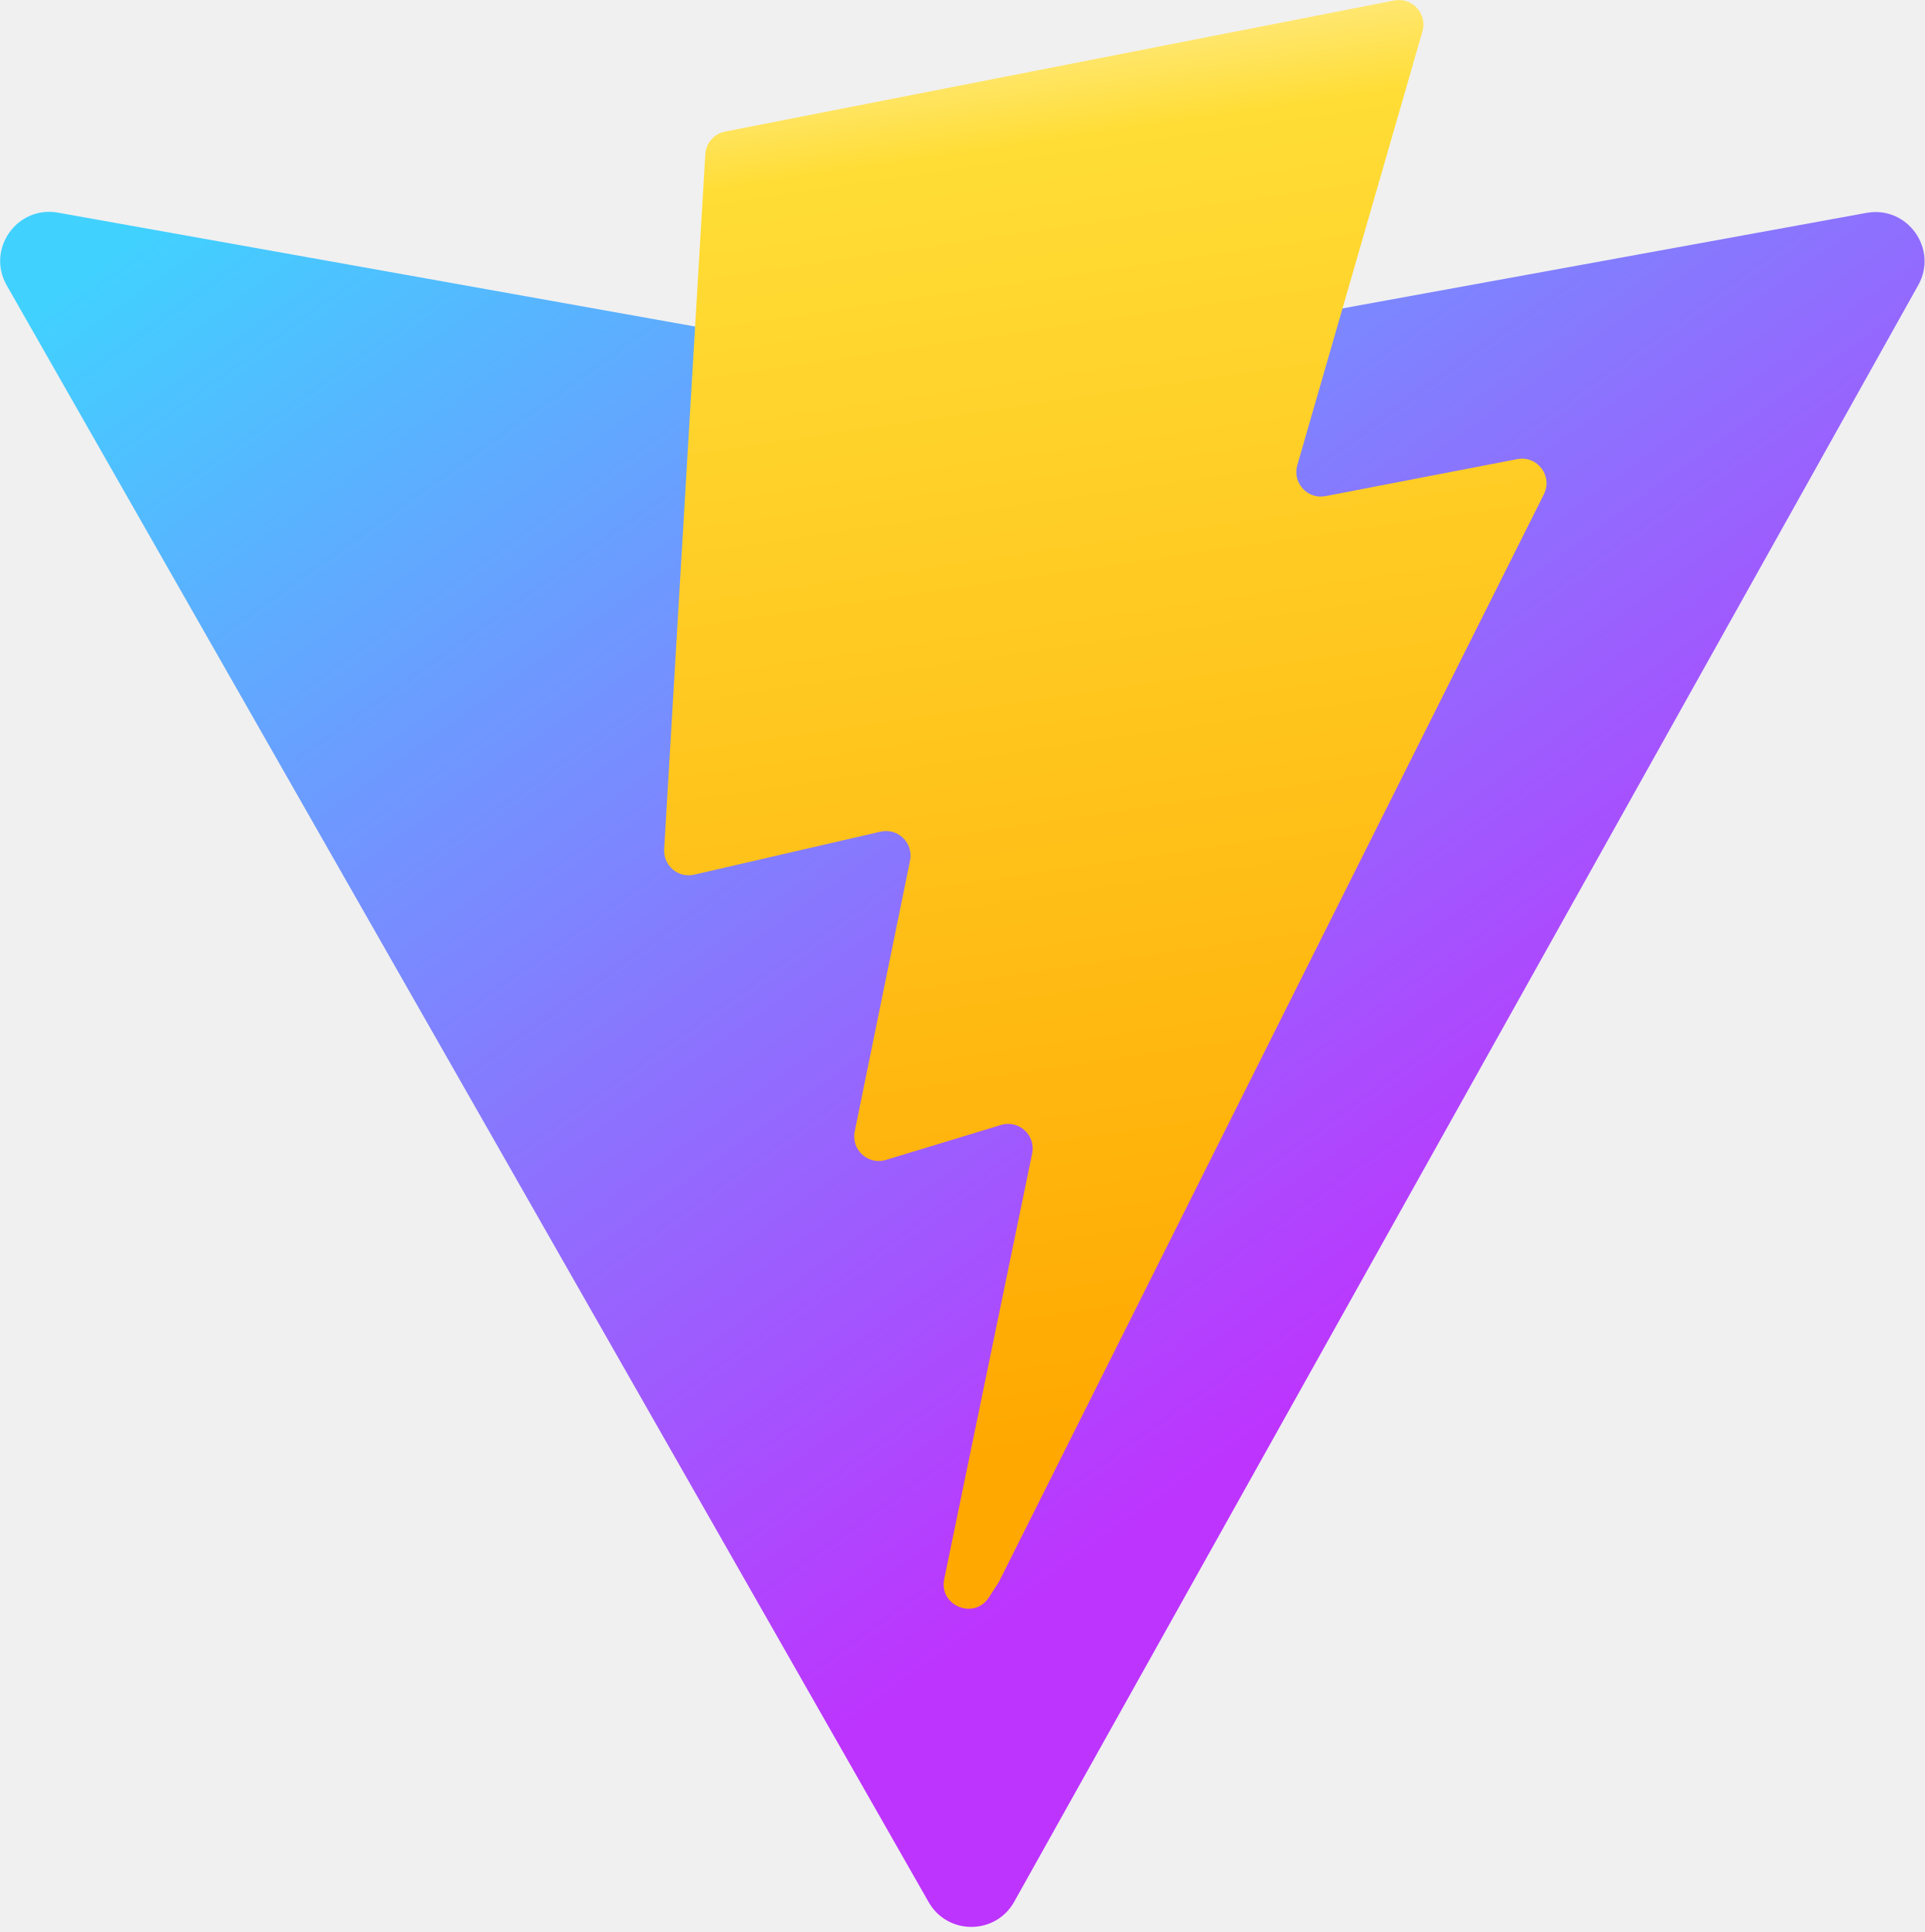
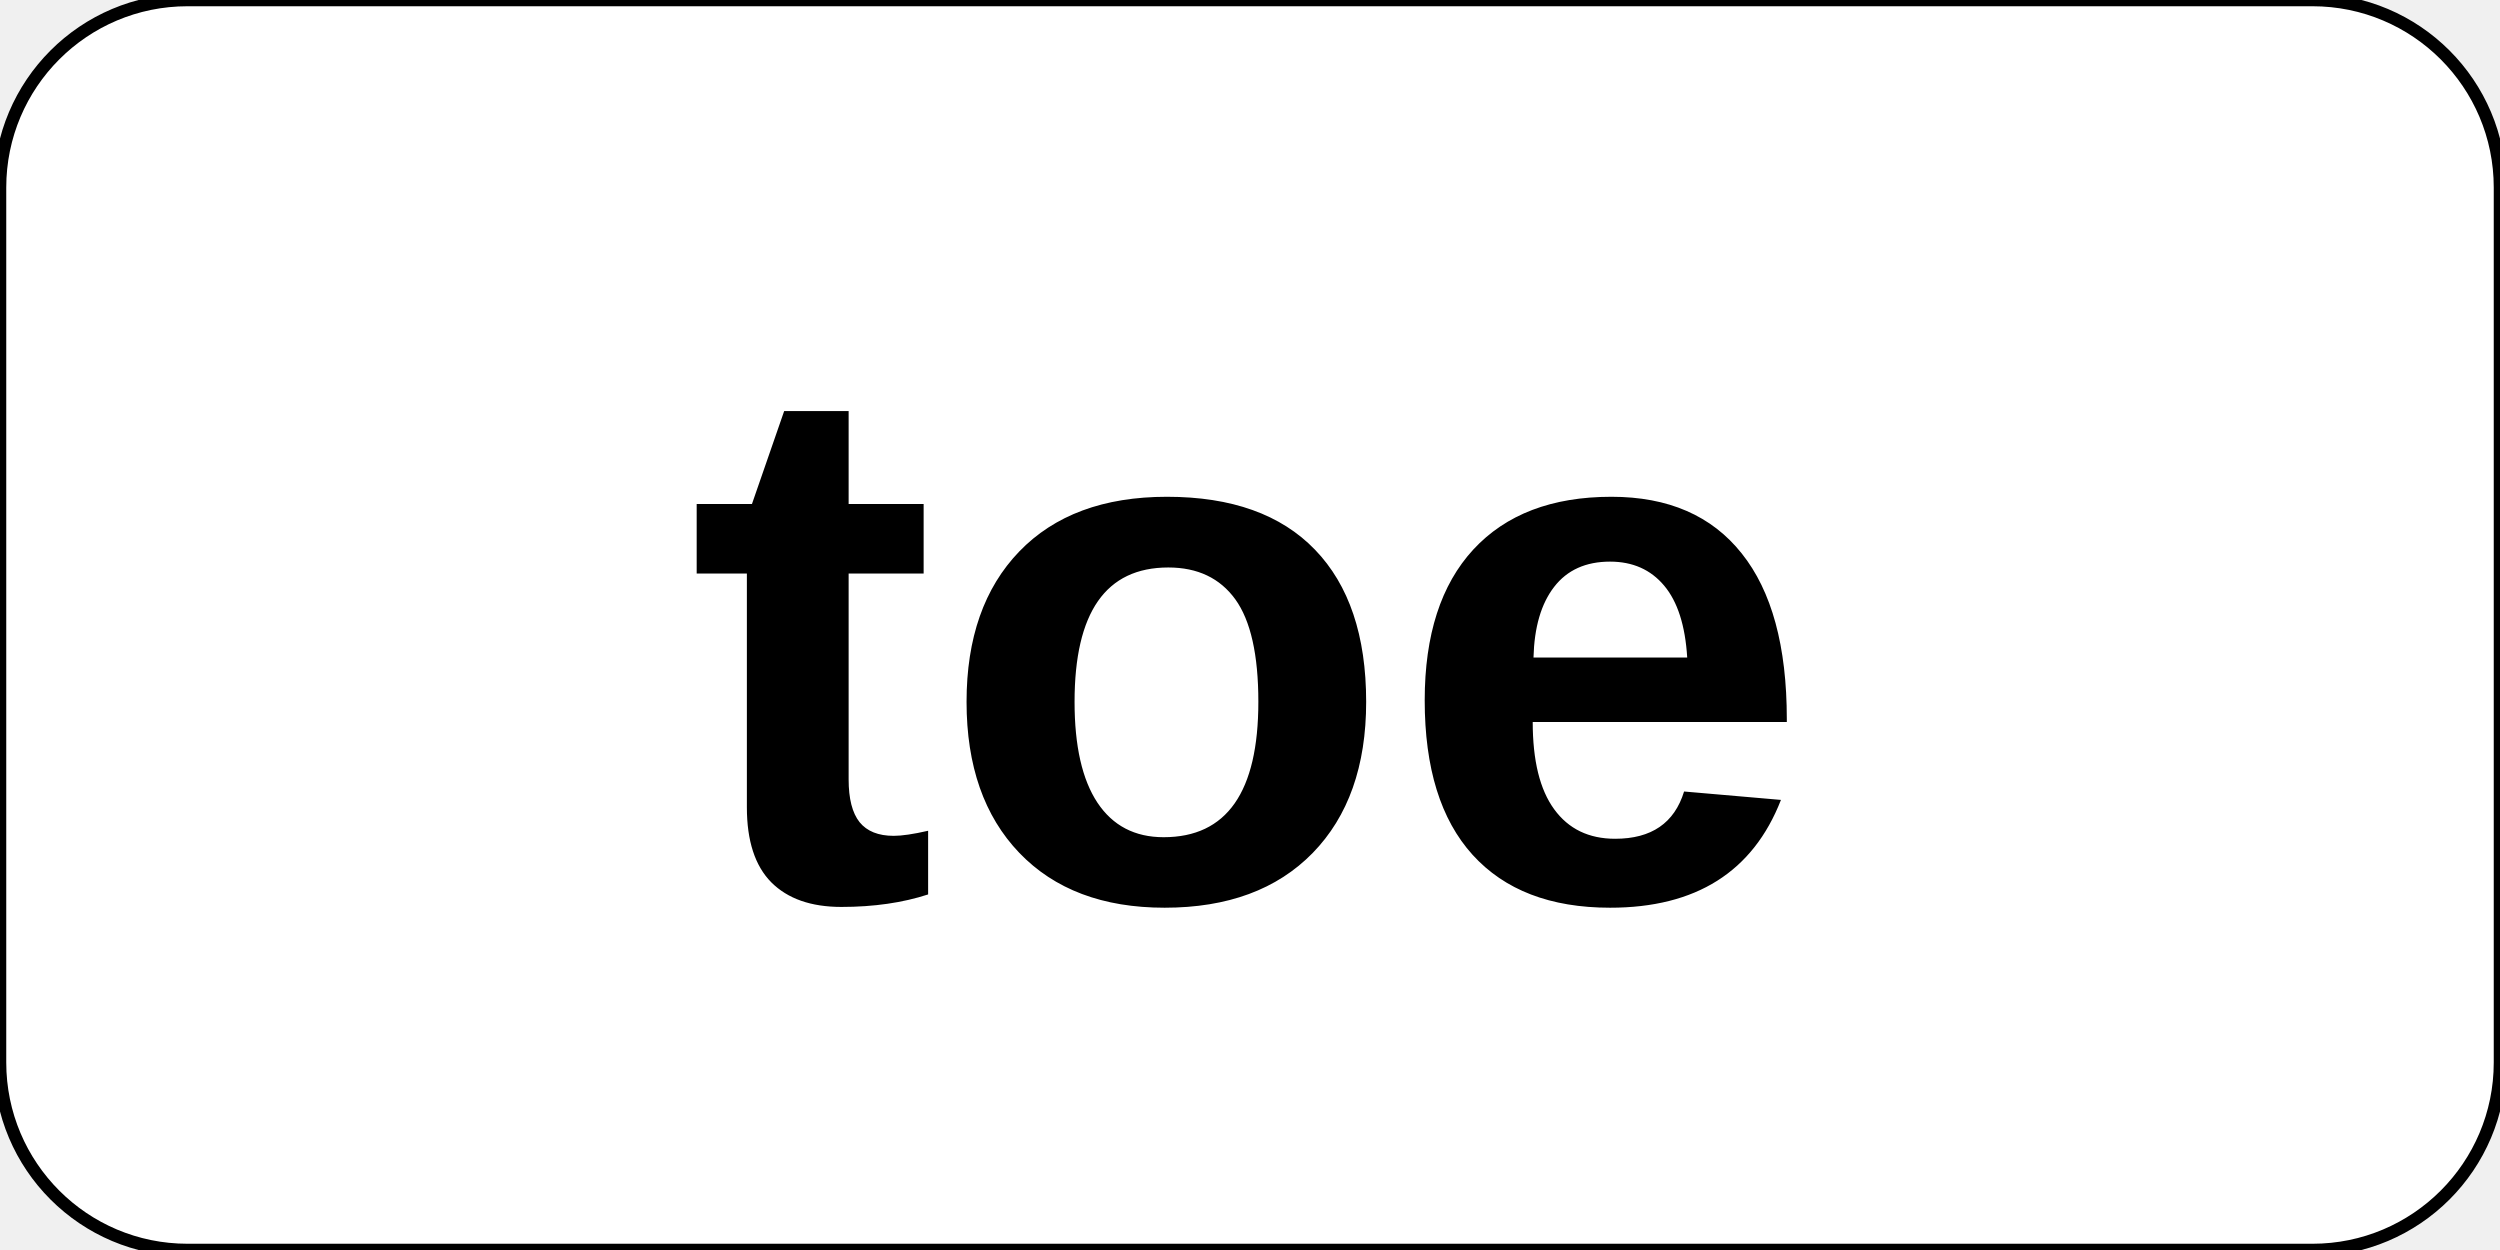
- <svg xmlns="http://www.w3.org/2000/svg" aria-hidden="true" role="img" class="iconify iconify--logos" width="31.88" height="32" preserveAspectRatio="xMidYMid meet" viewBox="0 0 256 257">
-   <defs>
-     <linearGradient id="IconifyId1813088fe1fbc01fb466" x1="-.828%" x2="57.636%" y1="7.652%" y2="78.411%">
-       <stop offset="0%" stop-color="#41D1FF" />
-       <stop offset="100%" stop-color="#BD34FE" />
-     </linearGradient>
-     <linearGradient id="IconifyId1813088fe1fbc01fb467" x1="43.376%" x2="50.316%" y1="2.242%" y2="89.03%">
-       <stop offset="0%" stop-color="#FFEA83" />
-       <stop offset="8.333%" stop-color="#FFDD35" />
-       <stop offset="100%" stop-color="#FFA800" />
-     </linearGradient>
-   </defs>
-   <path fill="url(#IconifyId1813088fe1fbc01fb466)" d="M255.153 37.938L134.897 252.976c-2.483 4.44-8.862 4.466-11.382.048L.875 37.958c-2.746-4.814 1.371-10.646 6.827-9.67l120.385 21.517a6.537 6.537 0 0 0 2.322-.004l117.867-21.483c5.438-.991 9.574 4.796 6.877 9.62Z" />
-   <path fill="url(#IconifyId1813088fe1fbc01fb467)" d="M185.432.063L96.44 17.501a3.268 3.268 0 0 0-2.634 3.014l-5.474 92.456a3.268 3.268 0 0 0 3.997 3.378l24.777-5.718c2.318-.535 4.413 1.507 3.936 3.838l-7.361 36.047c-.495 2.426 1.782 4.5 4.151 3.78l15.304-4.649c2.372-.72 4.652 1.36 4.15 3.788l-11.698 56.621c-.732 3.542 3.979 5.473 5.943 2.437l1.313-2.028l72.516-144.72c1.215-2.423-.88-5.186-3.54-4.672l-25.505 4.922c-2.396.462-4.435-1.77-3.759-4.114l16.646-57.705c.677-2.35-1.37-4.583-3.769-4.113Z" />
+ <svg xmlns="http://www.w3.org/2000/svg" width="200" height="100" viewBox="0 0 200 100">
+   <rect width="100%" height="100%" fill="white" rx="15" ry="15" style="stroke: black; stroke-width: 2, border-radius: 5" />
+   <text x="50%" y="55%" font-family="Arial, Helvetica, sans-serif" font-size="60" font-weight="bold" fill="black" text-anchor="middle" dominant-baseline="middle">
+     toe
+   </text>
</svg>
